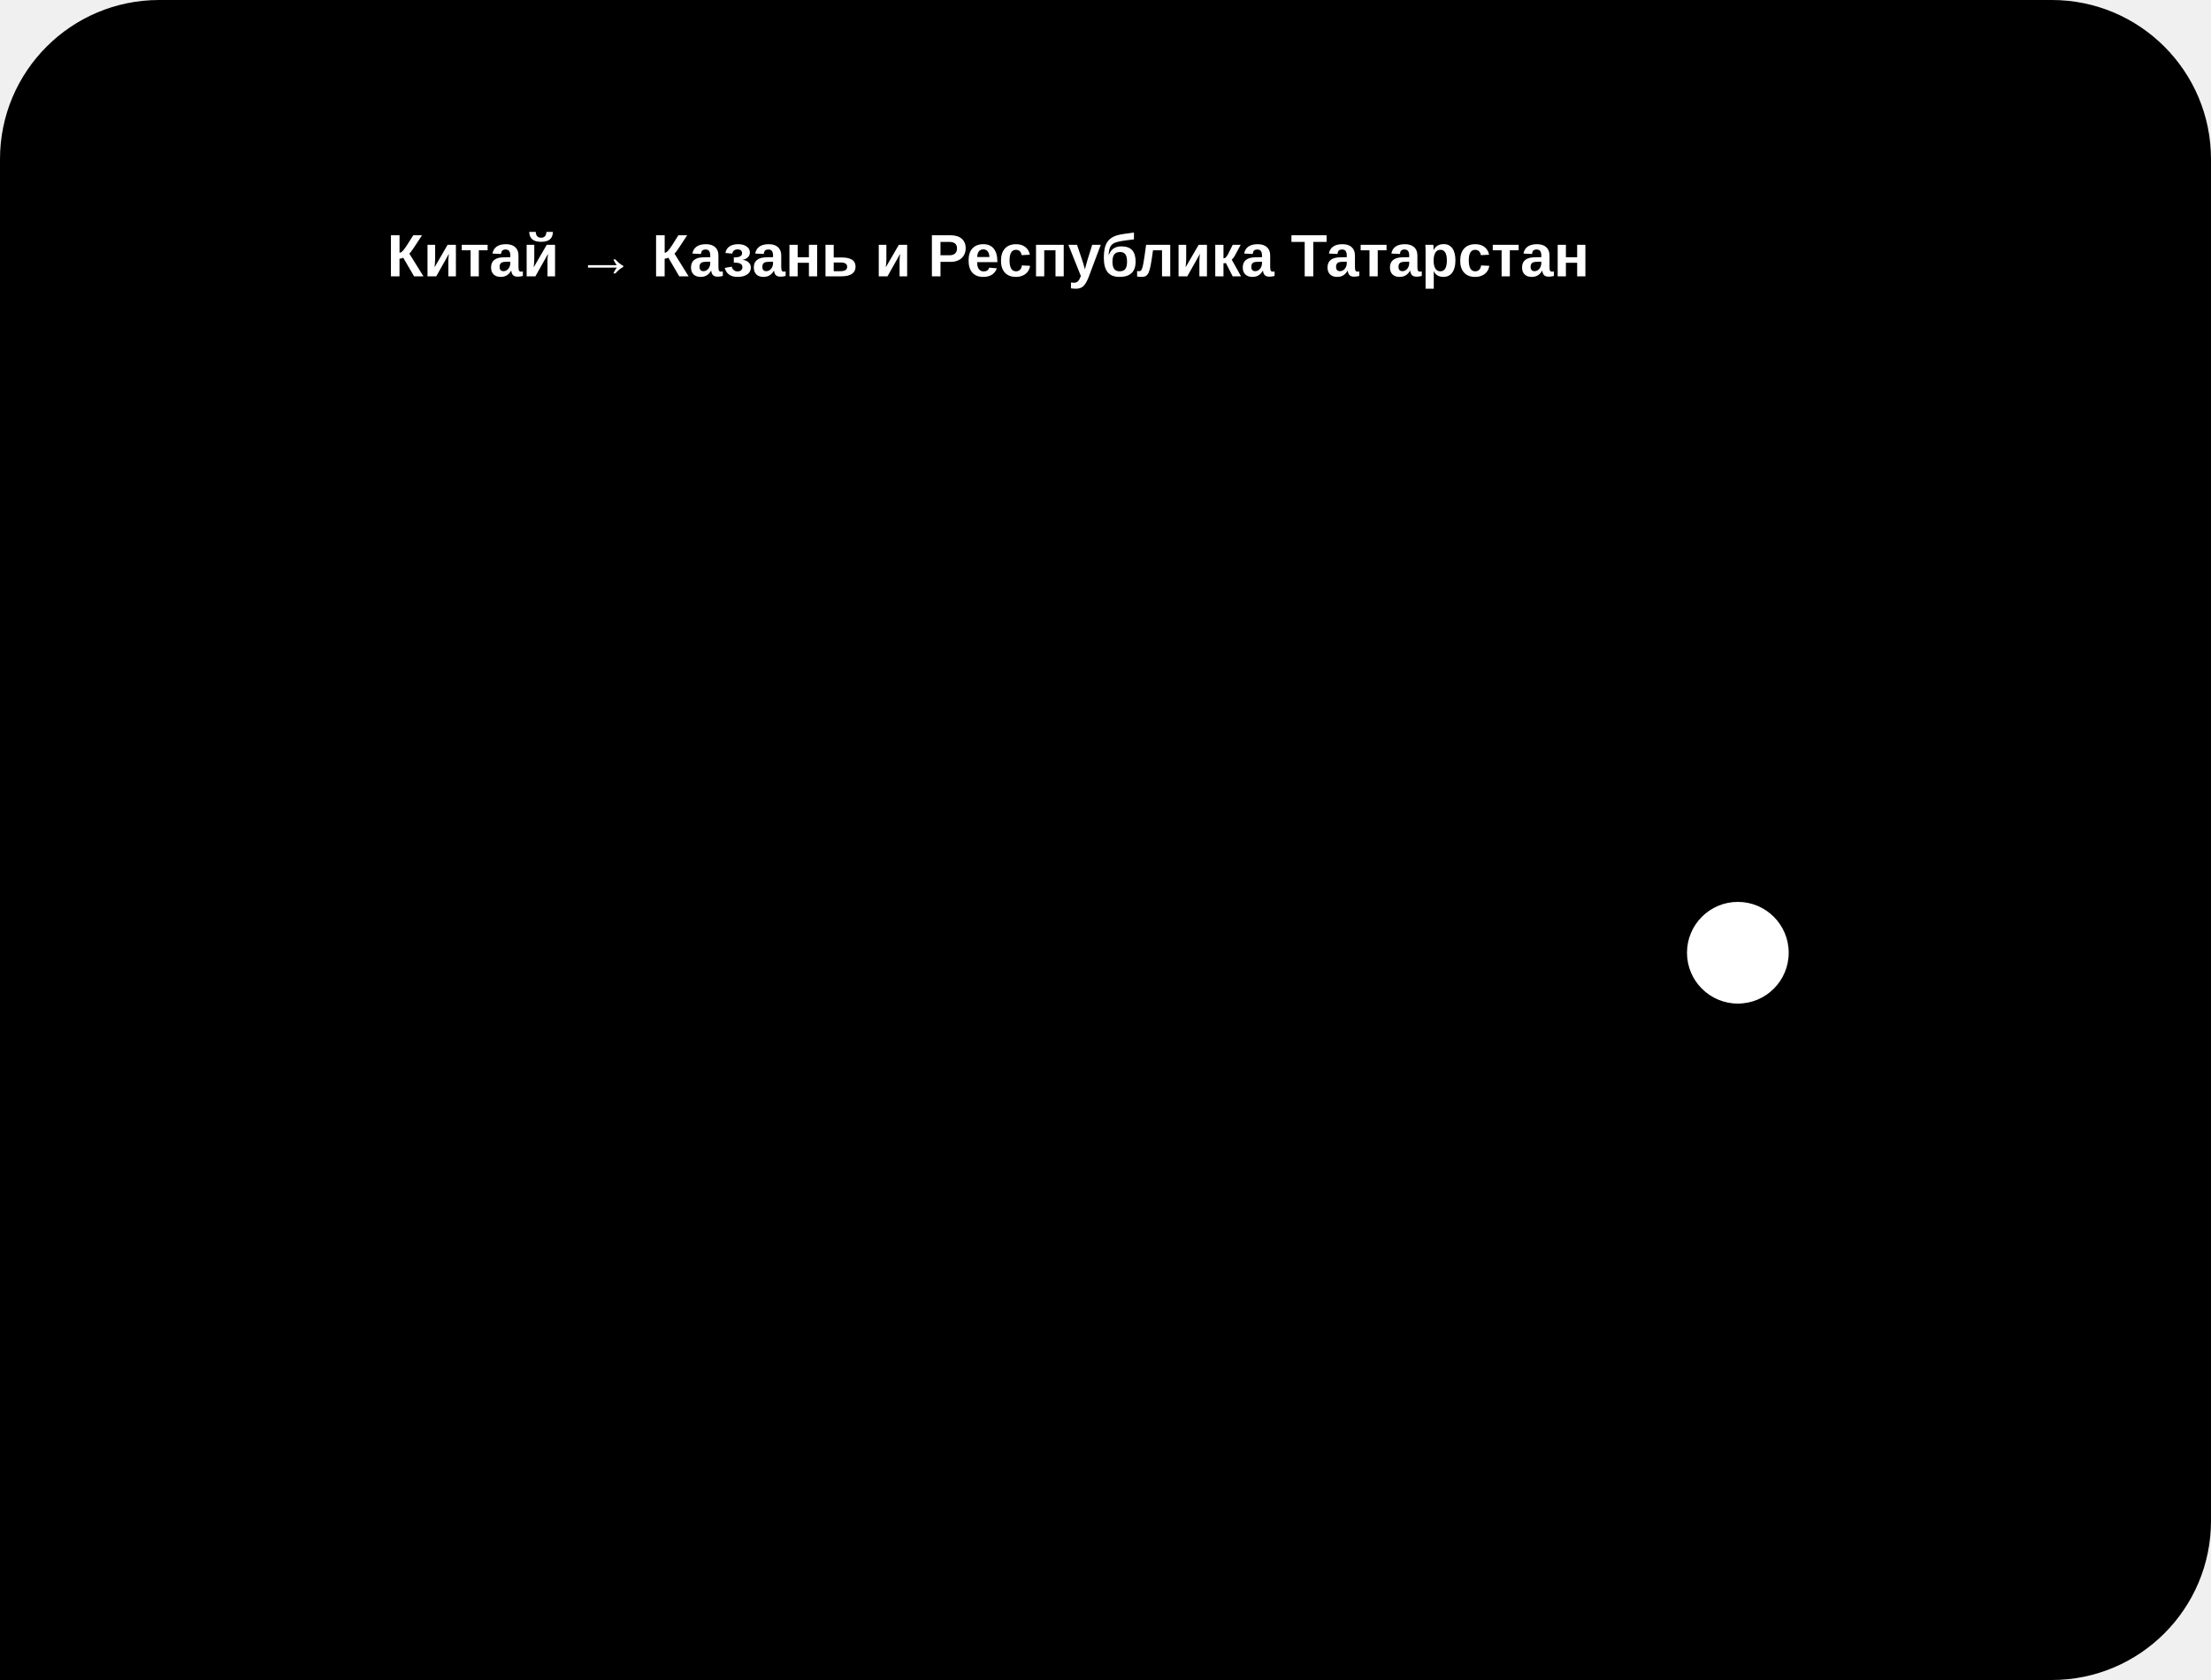
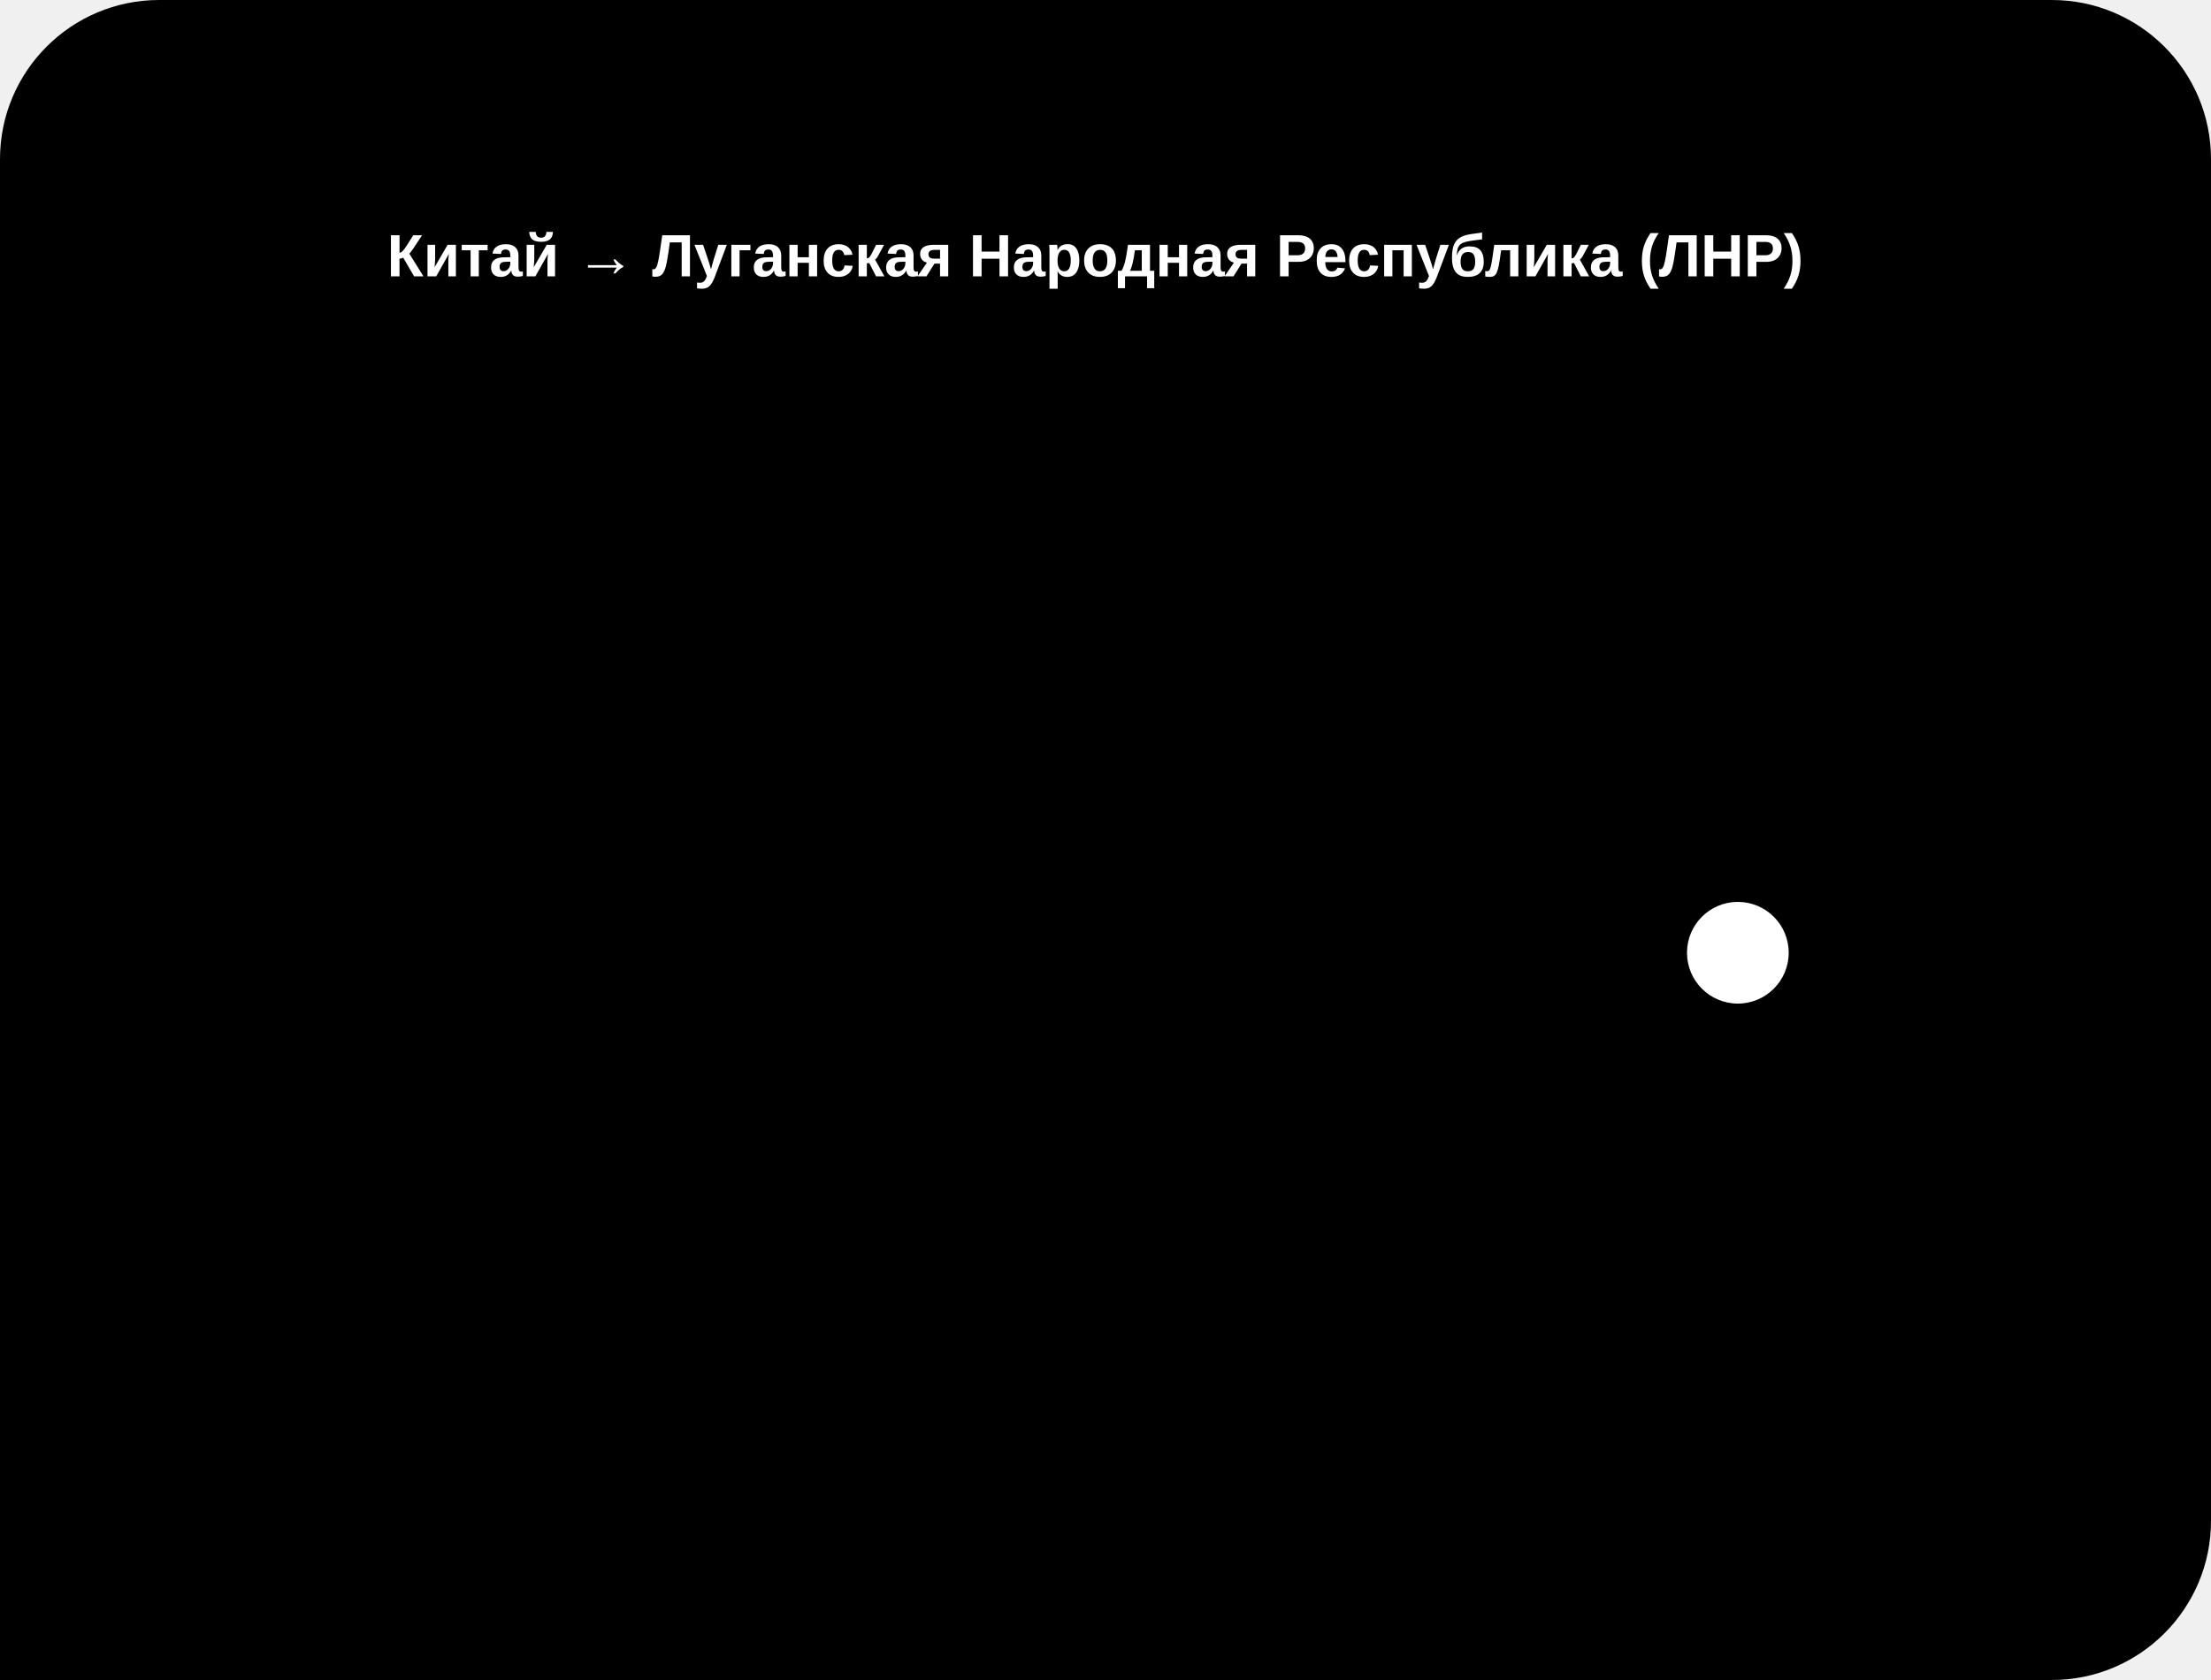
<svg xmlns="http://www.w3.org/2000/svg" viewBox="0 0 1000 760" role="img" aria-labelledby="coverTitle coverDesc">
  <defs>
    <linearGradient id="bg" x1="0" y1="0" x2="1" y2="1">
      <stop stop-color="oklch(.29 .18 280)" />
      <stop offset="1" stop-color="oklch(.68 .18 255)" />
    </linearGradient>
    <linearGradient id="box" x1="0" y1="0" x2="1" y2="1">
      <stop stop-color="oklch(.74 .18 55)" />
      <stop offset="1" stop-color="oklch(.82 .14 78)" />
    </linearGradient>
    <filter id="shadow">
      <feDropShadow dx="0" dy="22" stdDeviation="20" flood-opacity=".22" />
    </filter>
  </defs>
  <rect width="1000" height="760" rx="72" fill="url(#bg)" />
  <circle cx="705" cy="150" r="170" fill="oklch(.98 .02 240 / .12)" />
  <circle cx="130" cy="650" r="210" fill="oklch(.98 .02 80 / .1)" />
  <path d="M90 288 C290 418, 600 288, 910 418" fill="none" stroke="oklch(.98 .02 240 / .72)" stroke-width="18" stroke-linecap="round" stroke-dasharray="18 34" />
  <g filter="url(#shadow)" transform="translate(186 175) rotate(0 260 190)">
    <path d="M45 95 250 10l230 92-218 105z" fill="oklch(.9 .09 78)" />
    <path d="m45 95 217 112v250L45 335z" fill="url(#box)" />
    <path d="m262 207 218-105v246L262 457z" fill="oklch(.69 .18 55)" />
    <path d="m205 29 230 92-72 35-232-96z" fill="oklch(.62 .18 42)" />
    <path d="M110 278h92" stroke="oklch(.3 .08 65)" stroke-width="14" stroke-linecap="round" />
    <path d="M110 317h130" stroke="oklch(.3 .08 65)" stroke-width="14" stroke-linecap="round" />
  </g>
  <g transform="translate(734 431)">
    <path d="M0 0c0-72 104-72 104 0 0 58-52 114-52 114S0 58 0 0" fill="oklch(.74 .18 55)" />
    <circle cx="52" cy="0" r="23" fill="white" />
  </g>
  <g transform="translate(143 79)">
    <rect width="310" height="70" rx="35" fill="oklch(.98 .01 240 / .16)" />
-     <text x="32" y="46" fill="white" font-family="Segoe UI,Arial,sans-serif" font-size="27" font-weight="700">Китай → Казань и Республика Татарстан</text>
+     <text x="32" y="46" fill="white" font-family="Segoe UI,Arial,sans-serif" font-size="27" font-weight="700">Китай → Луганская Народная Республика (ЛНР)</text>
  </g>
</svg>
